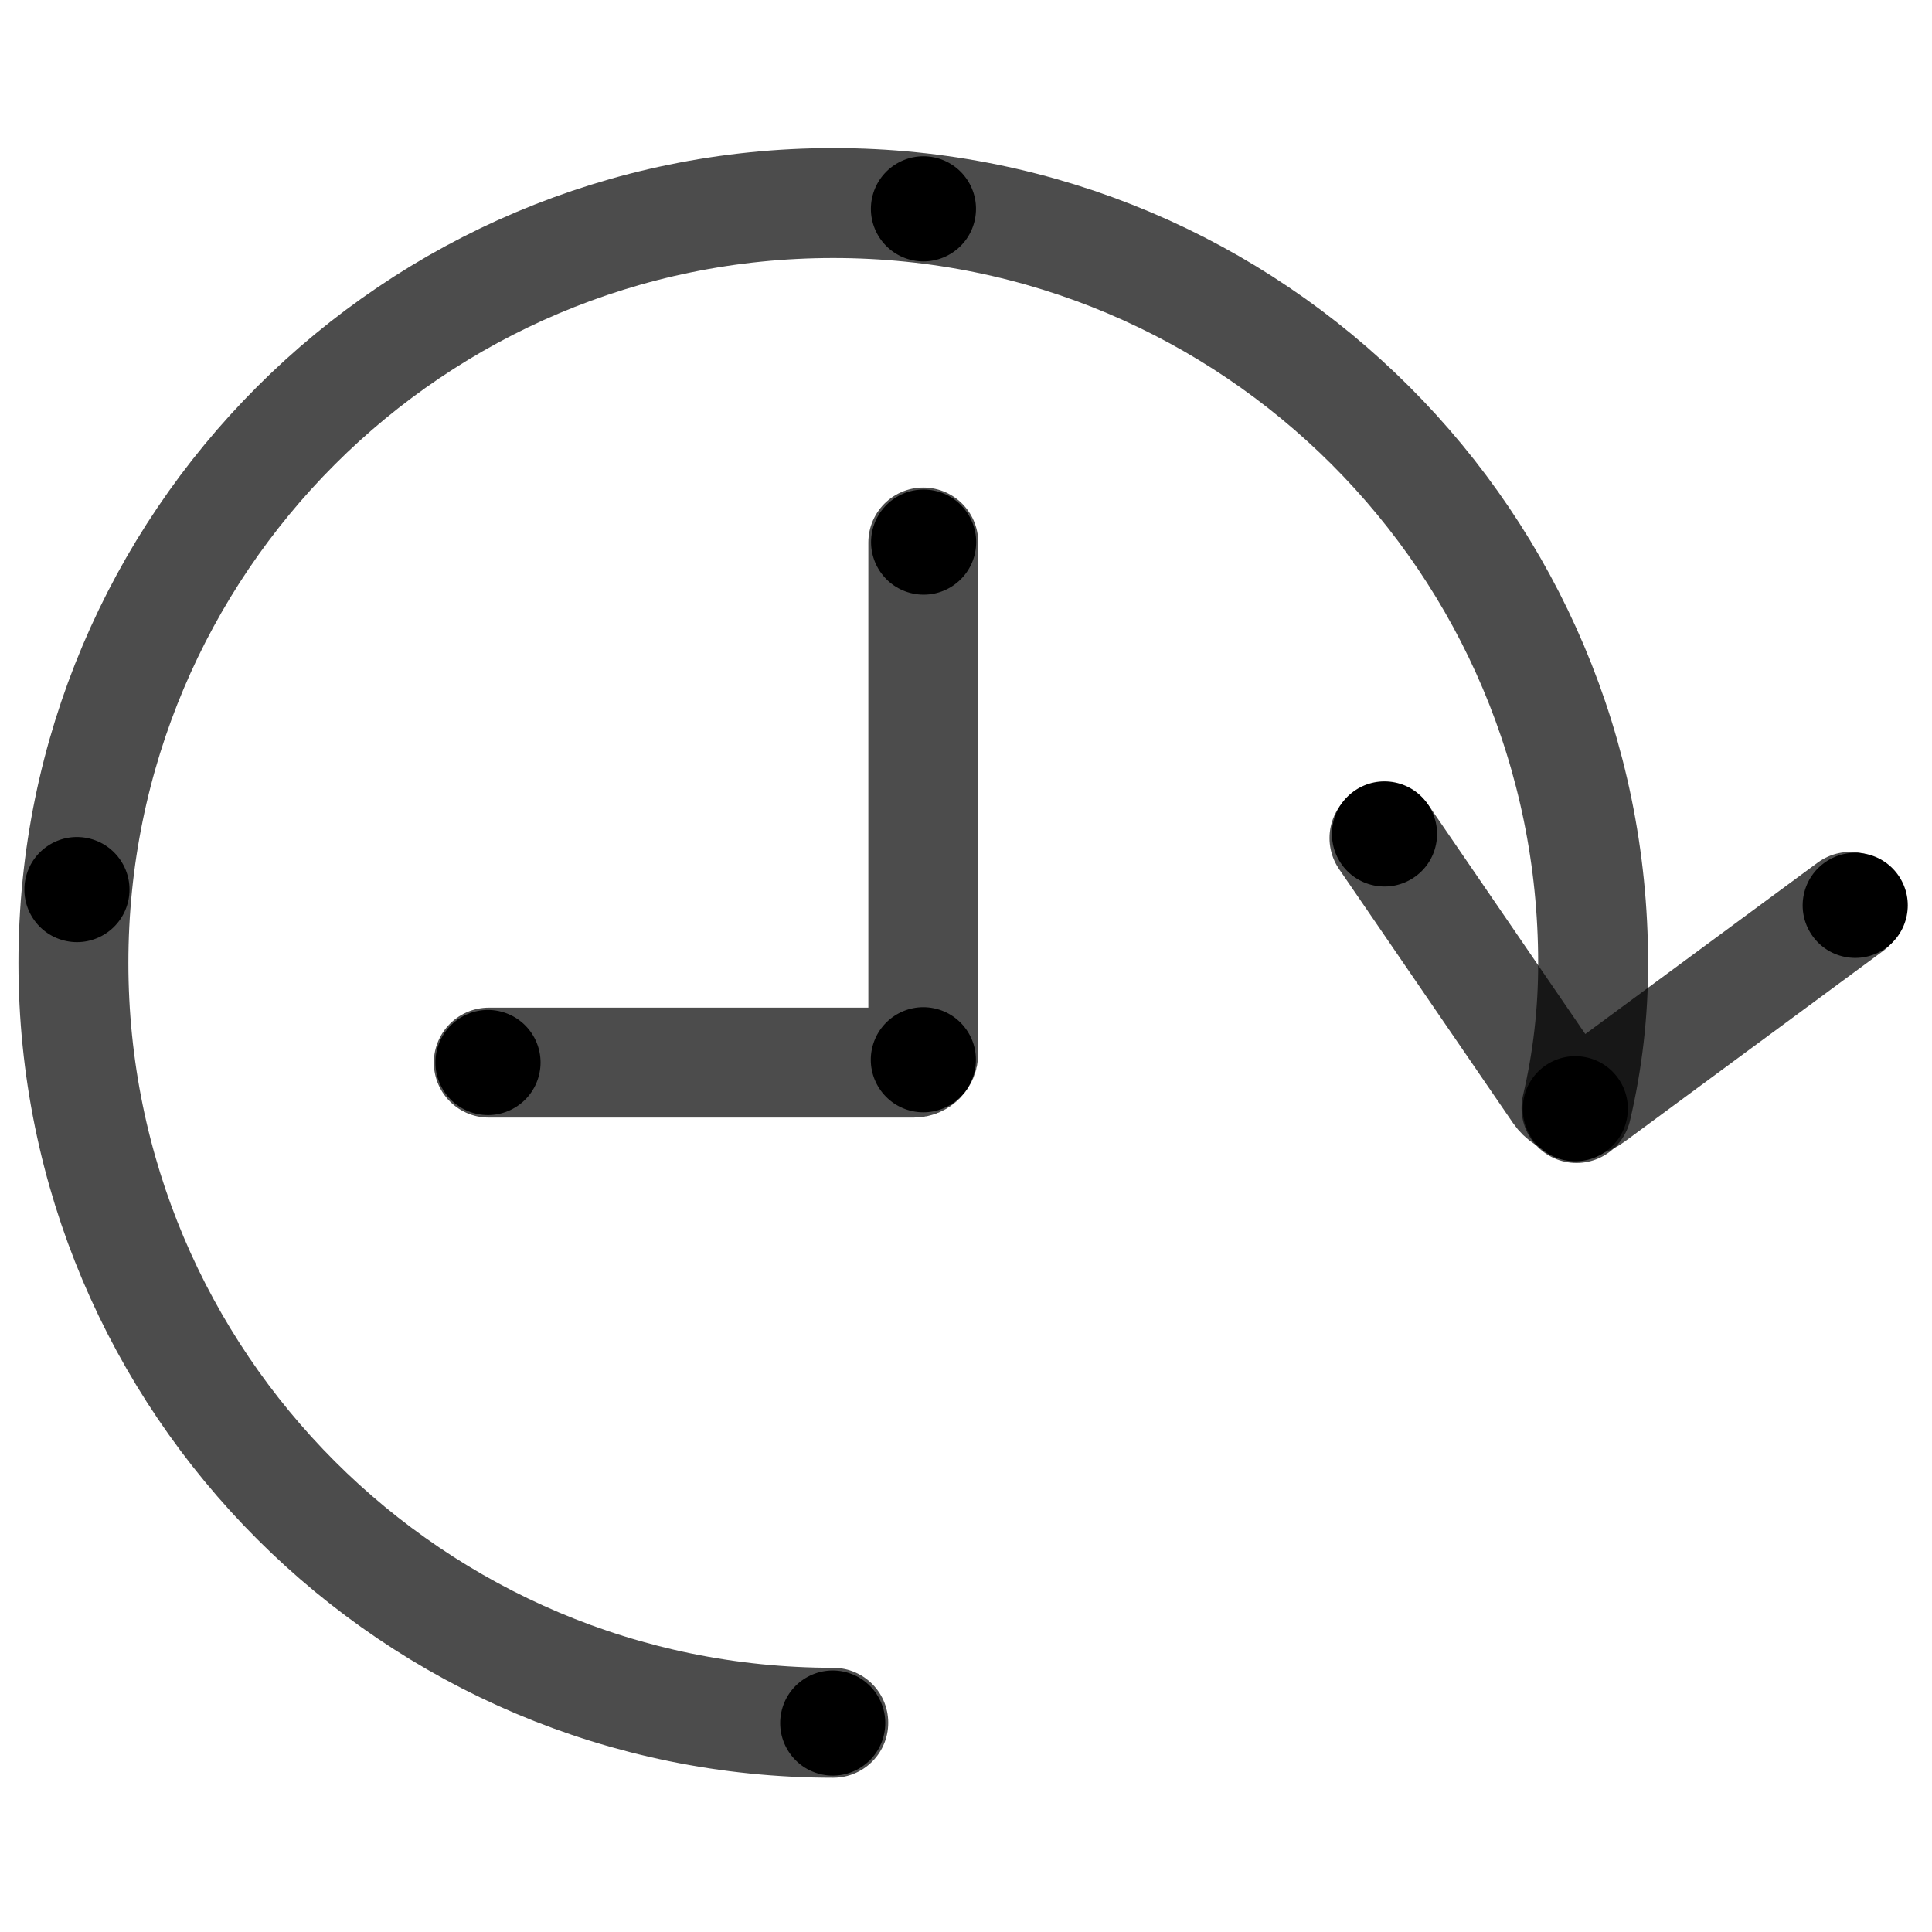
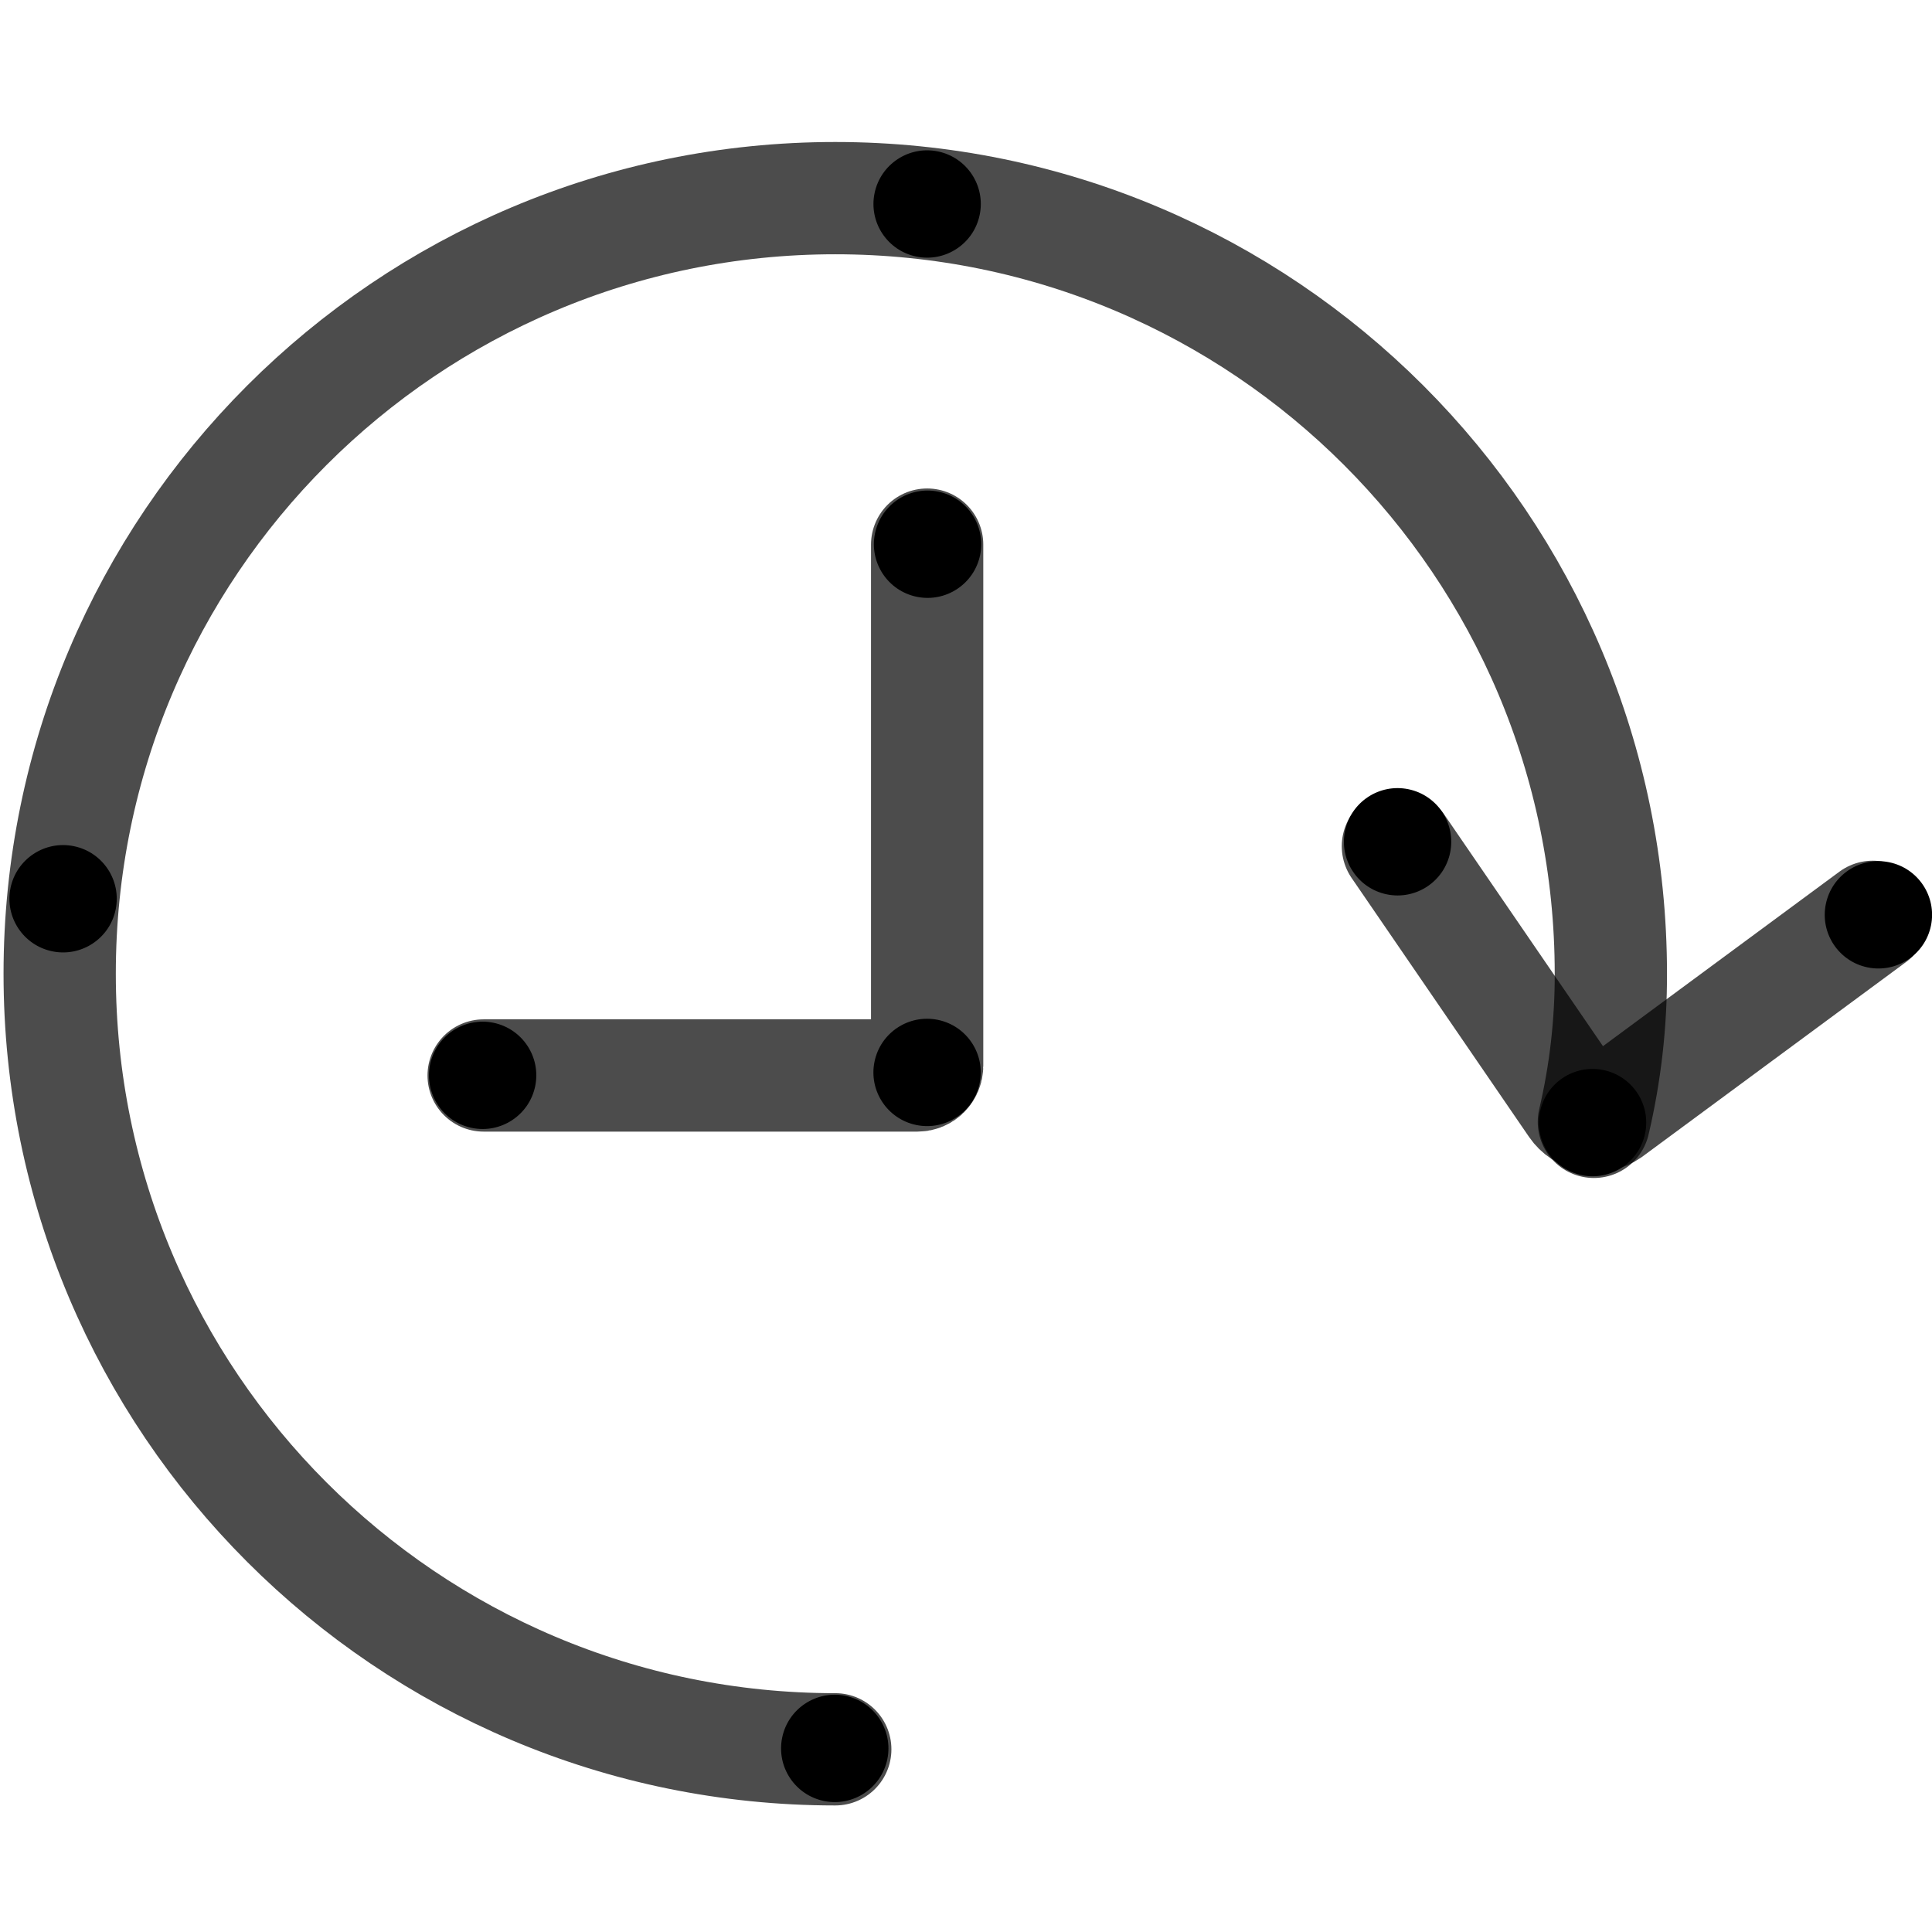
- <svg xmlns="http://www.w3.org/2000/svg" id="Layer_1" data-name="Layer 1" viewBox="0 0 100 100">
-   <defs>
-     <style>.cls-1{fill:none;stroke:#000;stroke-linecap:round;stroke-miterlimit:10;stroke-width:5.69px;opacity:0.7;isolation:isolate;}</style>
-   </defs>
-   <path class="cls-1" d="M71.66,43.38l9,13.14a1.22,1.22,0,0,0,1.73.29l13.38-9.87" />
-   <path class="cls-1" d="M81.6,57.35a32.42,32.42,0,0,0,.86-7.51A39.33,39.33,0,1,0,43.13,89.17" />
-   <circle cx="3.98" cy="46.04" r="2.72" transform="translate(-41.92 40.71) rotate(-78.43)" />
-   <circle cx="25.26" cy="55" r="2.72" transform="translate(-33.69 68.71) rotate(-78.43)" />
-   <circle cx="47.8" cy="54.85" r="2.72" transform="translate(-15.53 90.68) rotate(-78.43)" />
-   <circle cx="43.1" cy="89.19" r="2.72" transform="translate(-52.92 113.52) rotate(-78.43)" />
-   <circle cx="81.54" cy="57.39" r="2.72" transform="translate(8.96 125.76) rotate(-78.43)" />
-   <circle cx="96.02" cy="46.87" r="2.72" transform="translate(30.85 131.53) rotate(-78.43)" />
-   <circle cx="71.68" cy="43.21" r="2.72" transform="matrix(0.2, -0.98, 0.98, 0.2, 14.98, 104.77)" />
-   <circle cx="47.8" cy="28.06" r="2.72" transform="translate(10.73 69.26) rotate(-78.43)" />
-   <circle cx="47.8" cy="10.81" r="2.72" transform="translate(27.62 55.47) rotate(-78.43)" />
-   <path class="cls-1" d="M47.79,28.08V54.51a.49.49,0,0,1-.49.49h-22" />
+ <svg xmlns="http://www.w3.org/2000/svg" data-name="Layer 1" viewBox="0 0 90 90">
+   <path d="M65.12,39.42l8.27,12.07a1.12,1.12,0,0,0,1.56.29l0,0,12.29-9.07" fill="none" stroke="#000" stroke-linecap="round" stroke-miterlimit="10" stroke-width="5.23" opacity="0.7" style="isolation:isolate" />
+   <path d="M74.25,52.26a29.78,29.78,0,0,0,.79-6.9A36.13,36.13,0,1,0,38.91,81.49h0" fill="none" stroke="#000" stroke-linecap="round" stroke-miterlimit="10" stroke-width="5.23" opacity="0.7" style="isolation:isolate" />
+   <circle cx="2.94" cy="41.87" r="2.5" transform="translate(-38.67 36.35) rotate(-78.43)" />
+   <circle cx="22.49" cy="50.09" r="2.5" transform="translate(-31.1 62.08) rotate(-78.43)" />
+   <circle cx="43.19" cy="49.96" r="2.5" transform="translate(-14.42 82.25) rotate(-78.43)" />
+   <circle cx="38.88" cy="81.5" r="2.5" transform="matrix(0.2, -0.98, 0.98, 0.2, -48.76, 103.25)" />
+   <circle cx="74.19" cy="52.29" r="2.5" transform="translate(8.08 114.49) rotate(-78.43)" />
+   <circle cx="87.5" cy="42.62" r="2.5" transform="translate(28.2 119.79) rotate(-78.43)" />
+   <circle cx="65.12" cy="39.22" r="2.5" transform="translate(13.66 95.18) rotate(-78.47)" />
+   <circle cx="43.2" cy="25.35" r="2.5" transform="translate(9.71 62.59) rotate(-78.43)" />
+   <circle cx="43.19" cy="9.5" r="2.5" transform="translate(25.22 49.91) rotate(-78.43)" />
+   <path d="M43.19,25.37V49.65a.45.45,0,0,1-.45.45H22.53" fill="none" stroke="#000" stroke-linecap="round" stroke-miterlimit="10" stroke-width="5.23" opacity="0.7" style="isolation:isolate" />
</svg>
